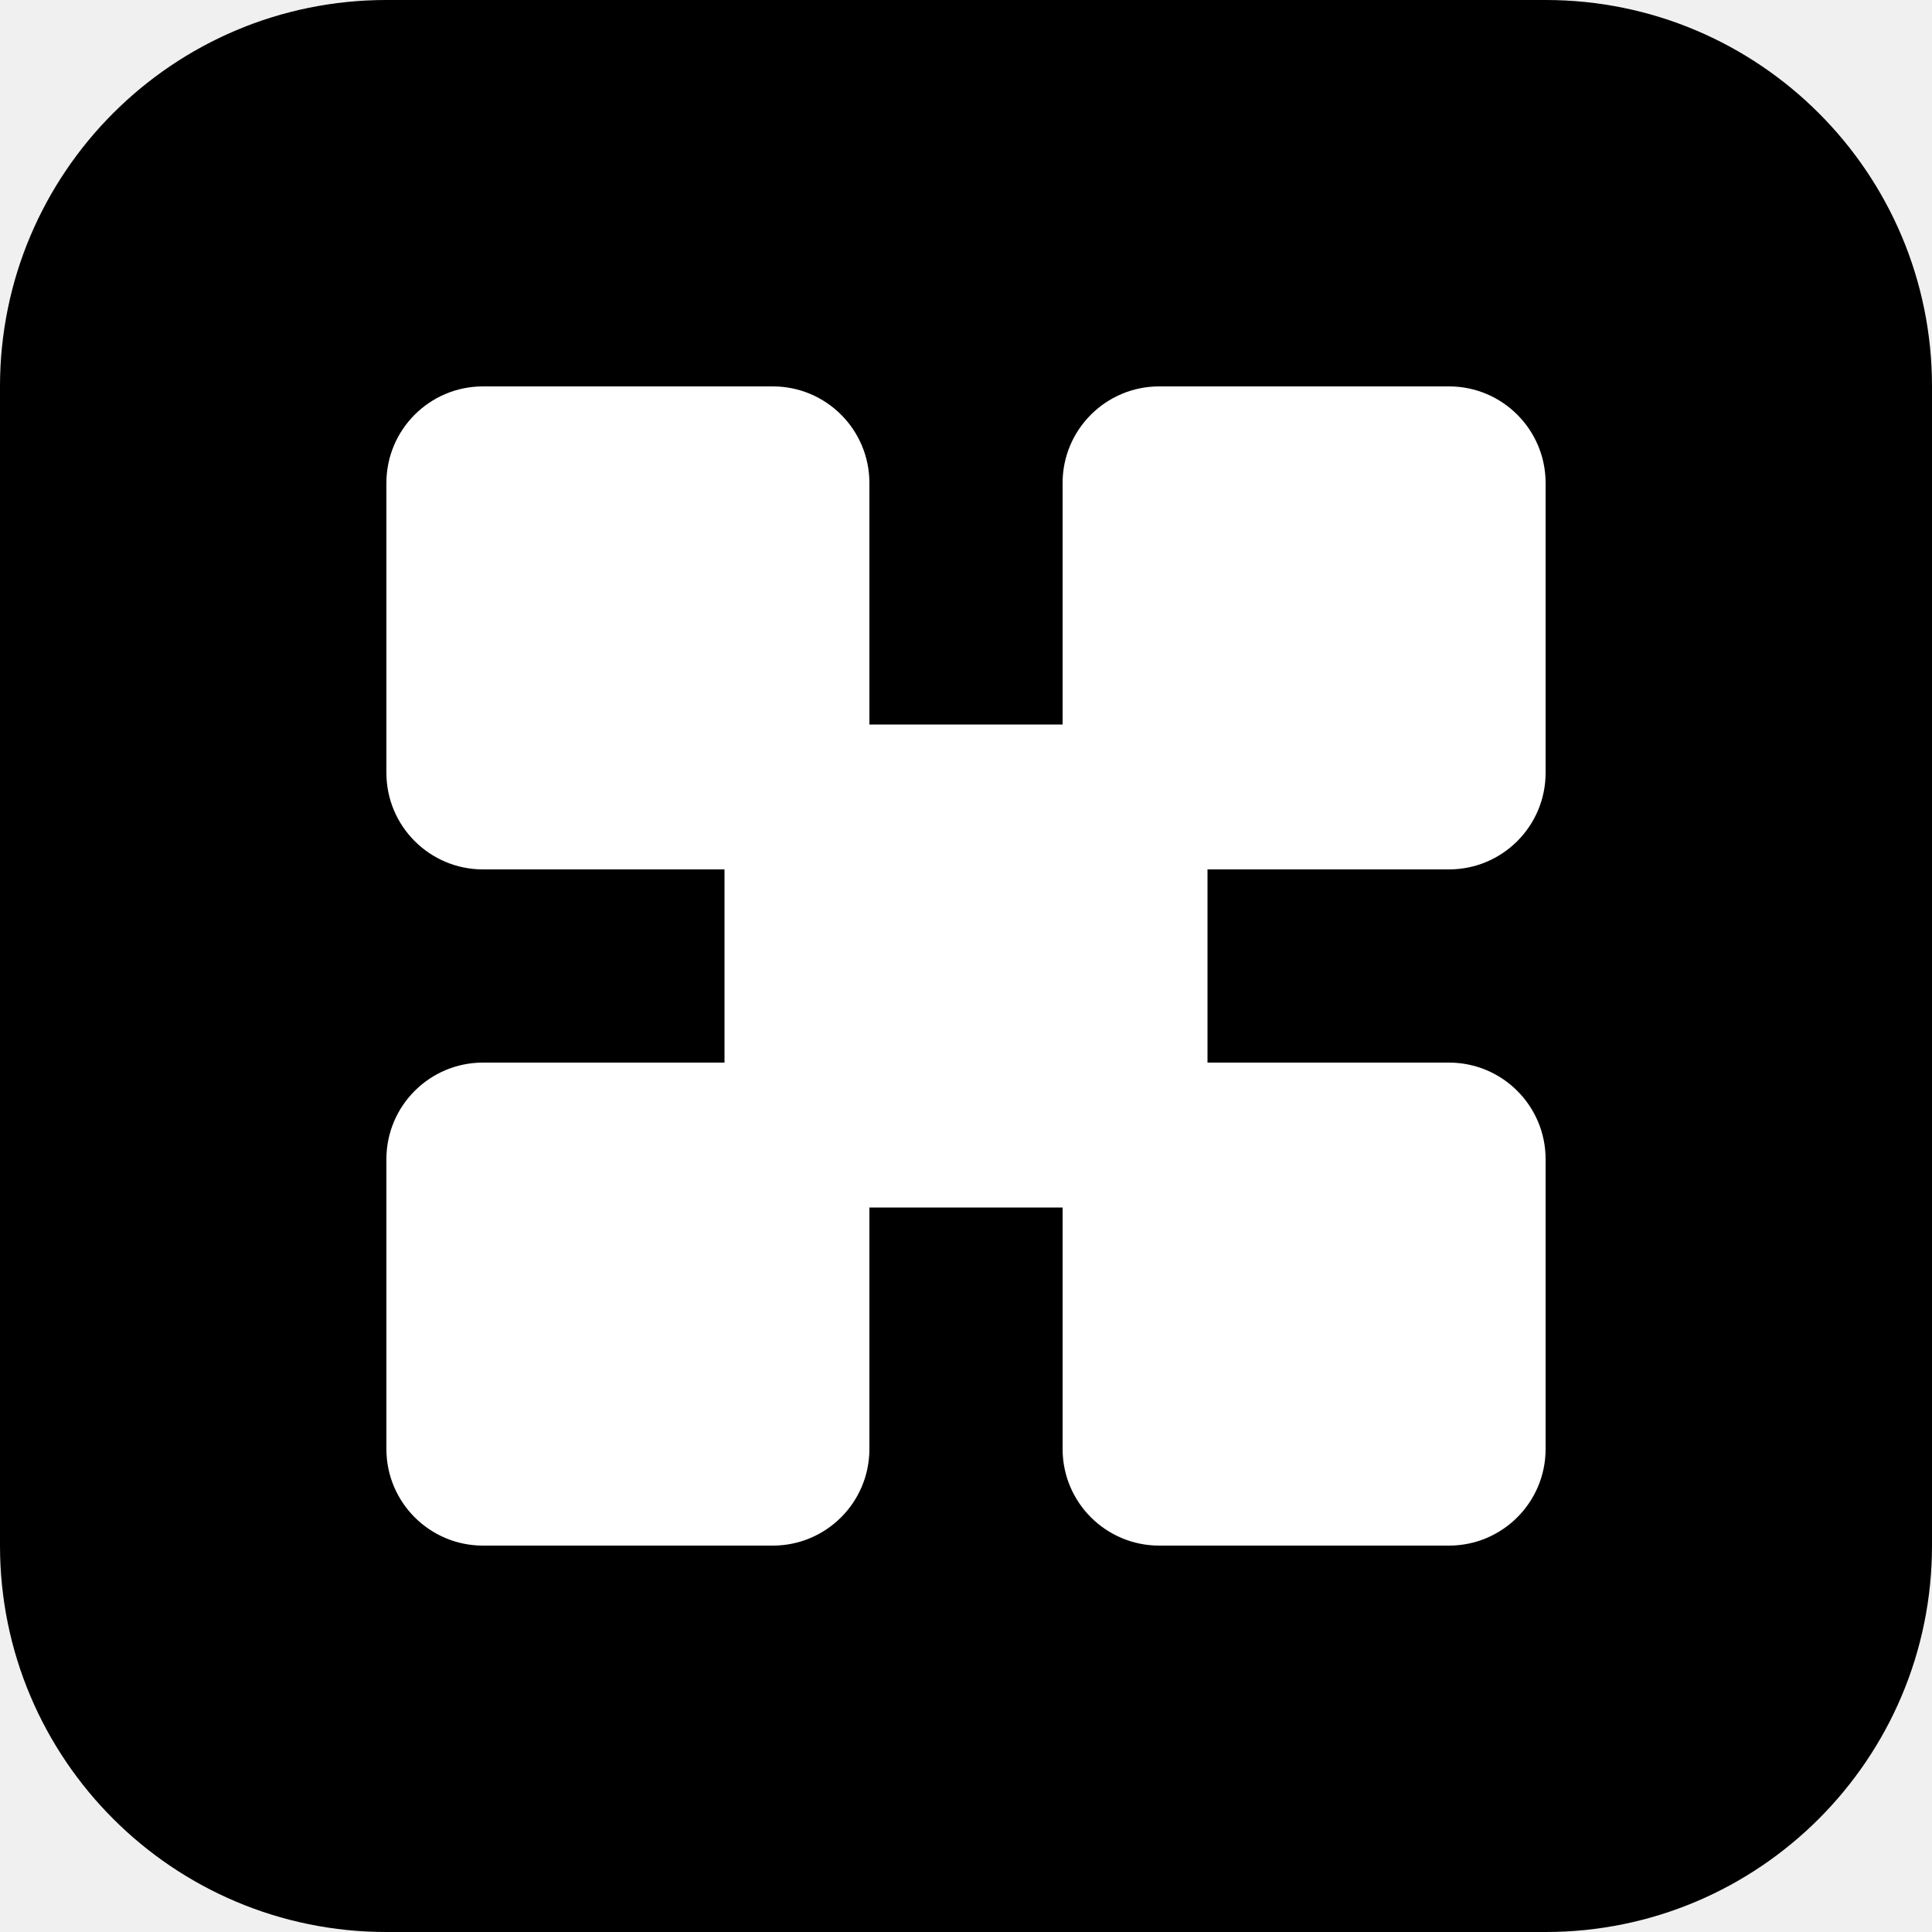
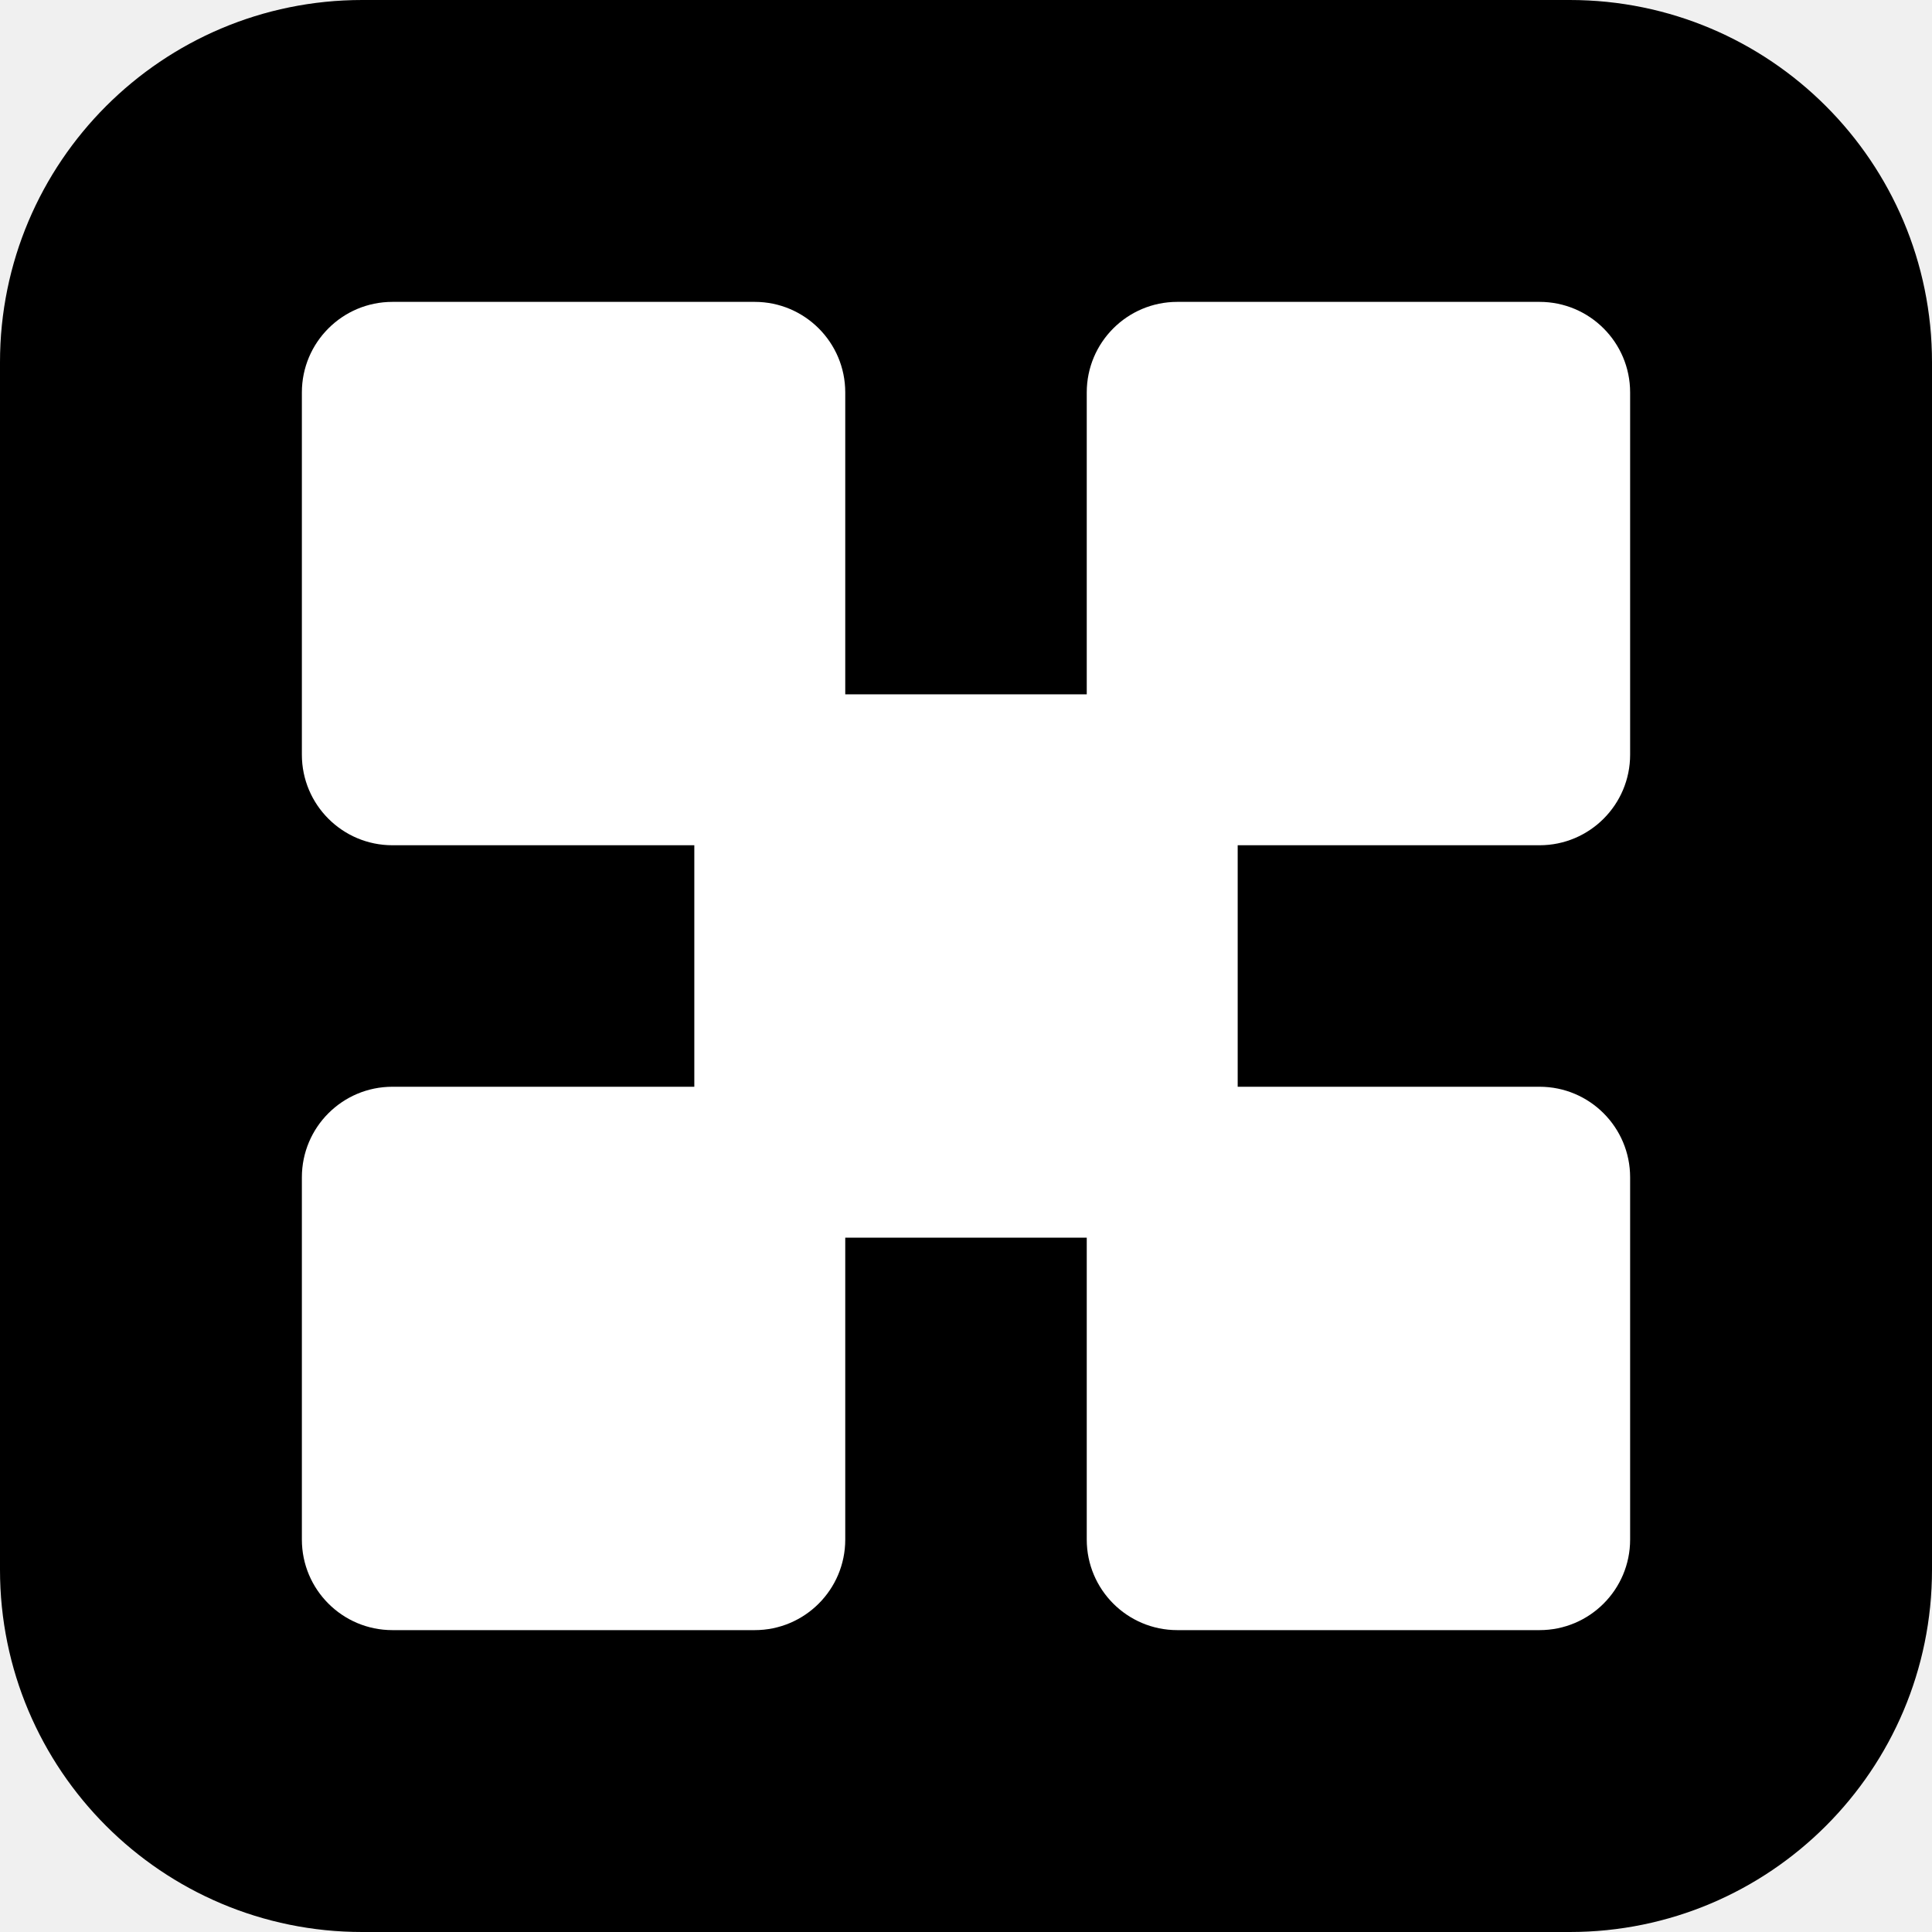
- <svg xmlns="http://www.w3.org/2000/svg" viewBox="0 0 40 40" fill="none">
-   <rect width="40" height="40" rx="8" fill="#000" />
-   <rect x="8" y="8" width="10" height="10" rx="2" fill="#fff" />
-   <rect x="22" y="8" width="10" height="10" rx="2" fill="#fff" />
-   <rect x="8" y="22" width="10" height="10" rx="2" fill="#fff" />
-   <rect x="22" y="22" width="10" height="10" rx="2" fill="#fff" />
-   <rect x="15" y="15" width="10" height="10" rx="2" fill="#fff" />
+ <svg xmlns="http://www.w3.org/2000/svg" viewBox="0 0 64 64" fill="none">
+   <rect width="64" height="64" rx="12" fill="#000" />
+   <rect x="10" y="10" width="18" height="18" rx="3" fill="#fff" />
+   <rect x="36" y="10" width="18" height="18" rx="3" fill="#fff" />
+   <rect x="10" y="36" width="18" height="18" rx="3" fill="#fff" />
+   <rect x="36" y="36" width="18" height="18" rx="3" fill="#fff" />
+   <rect x="23" y="23" width="18" height="18" rx="3" fill="#fff" />
</svg>
